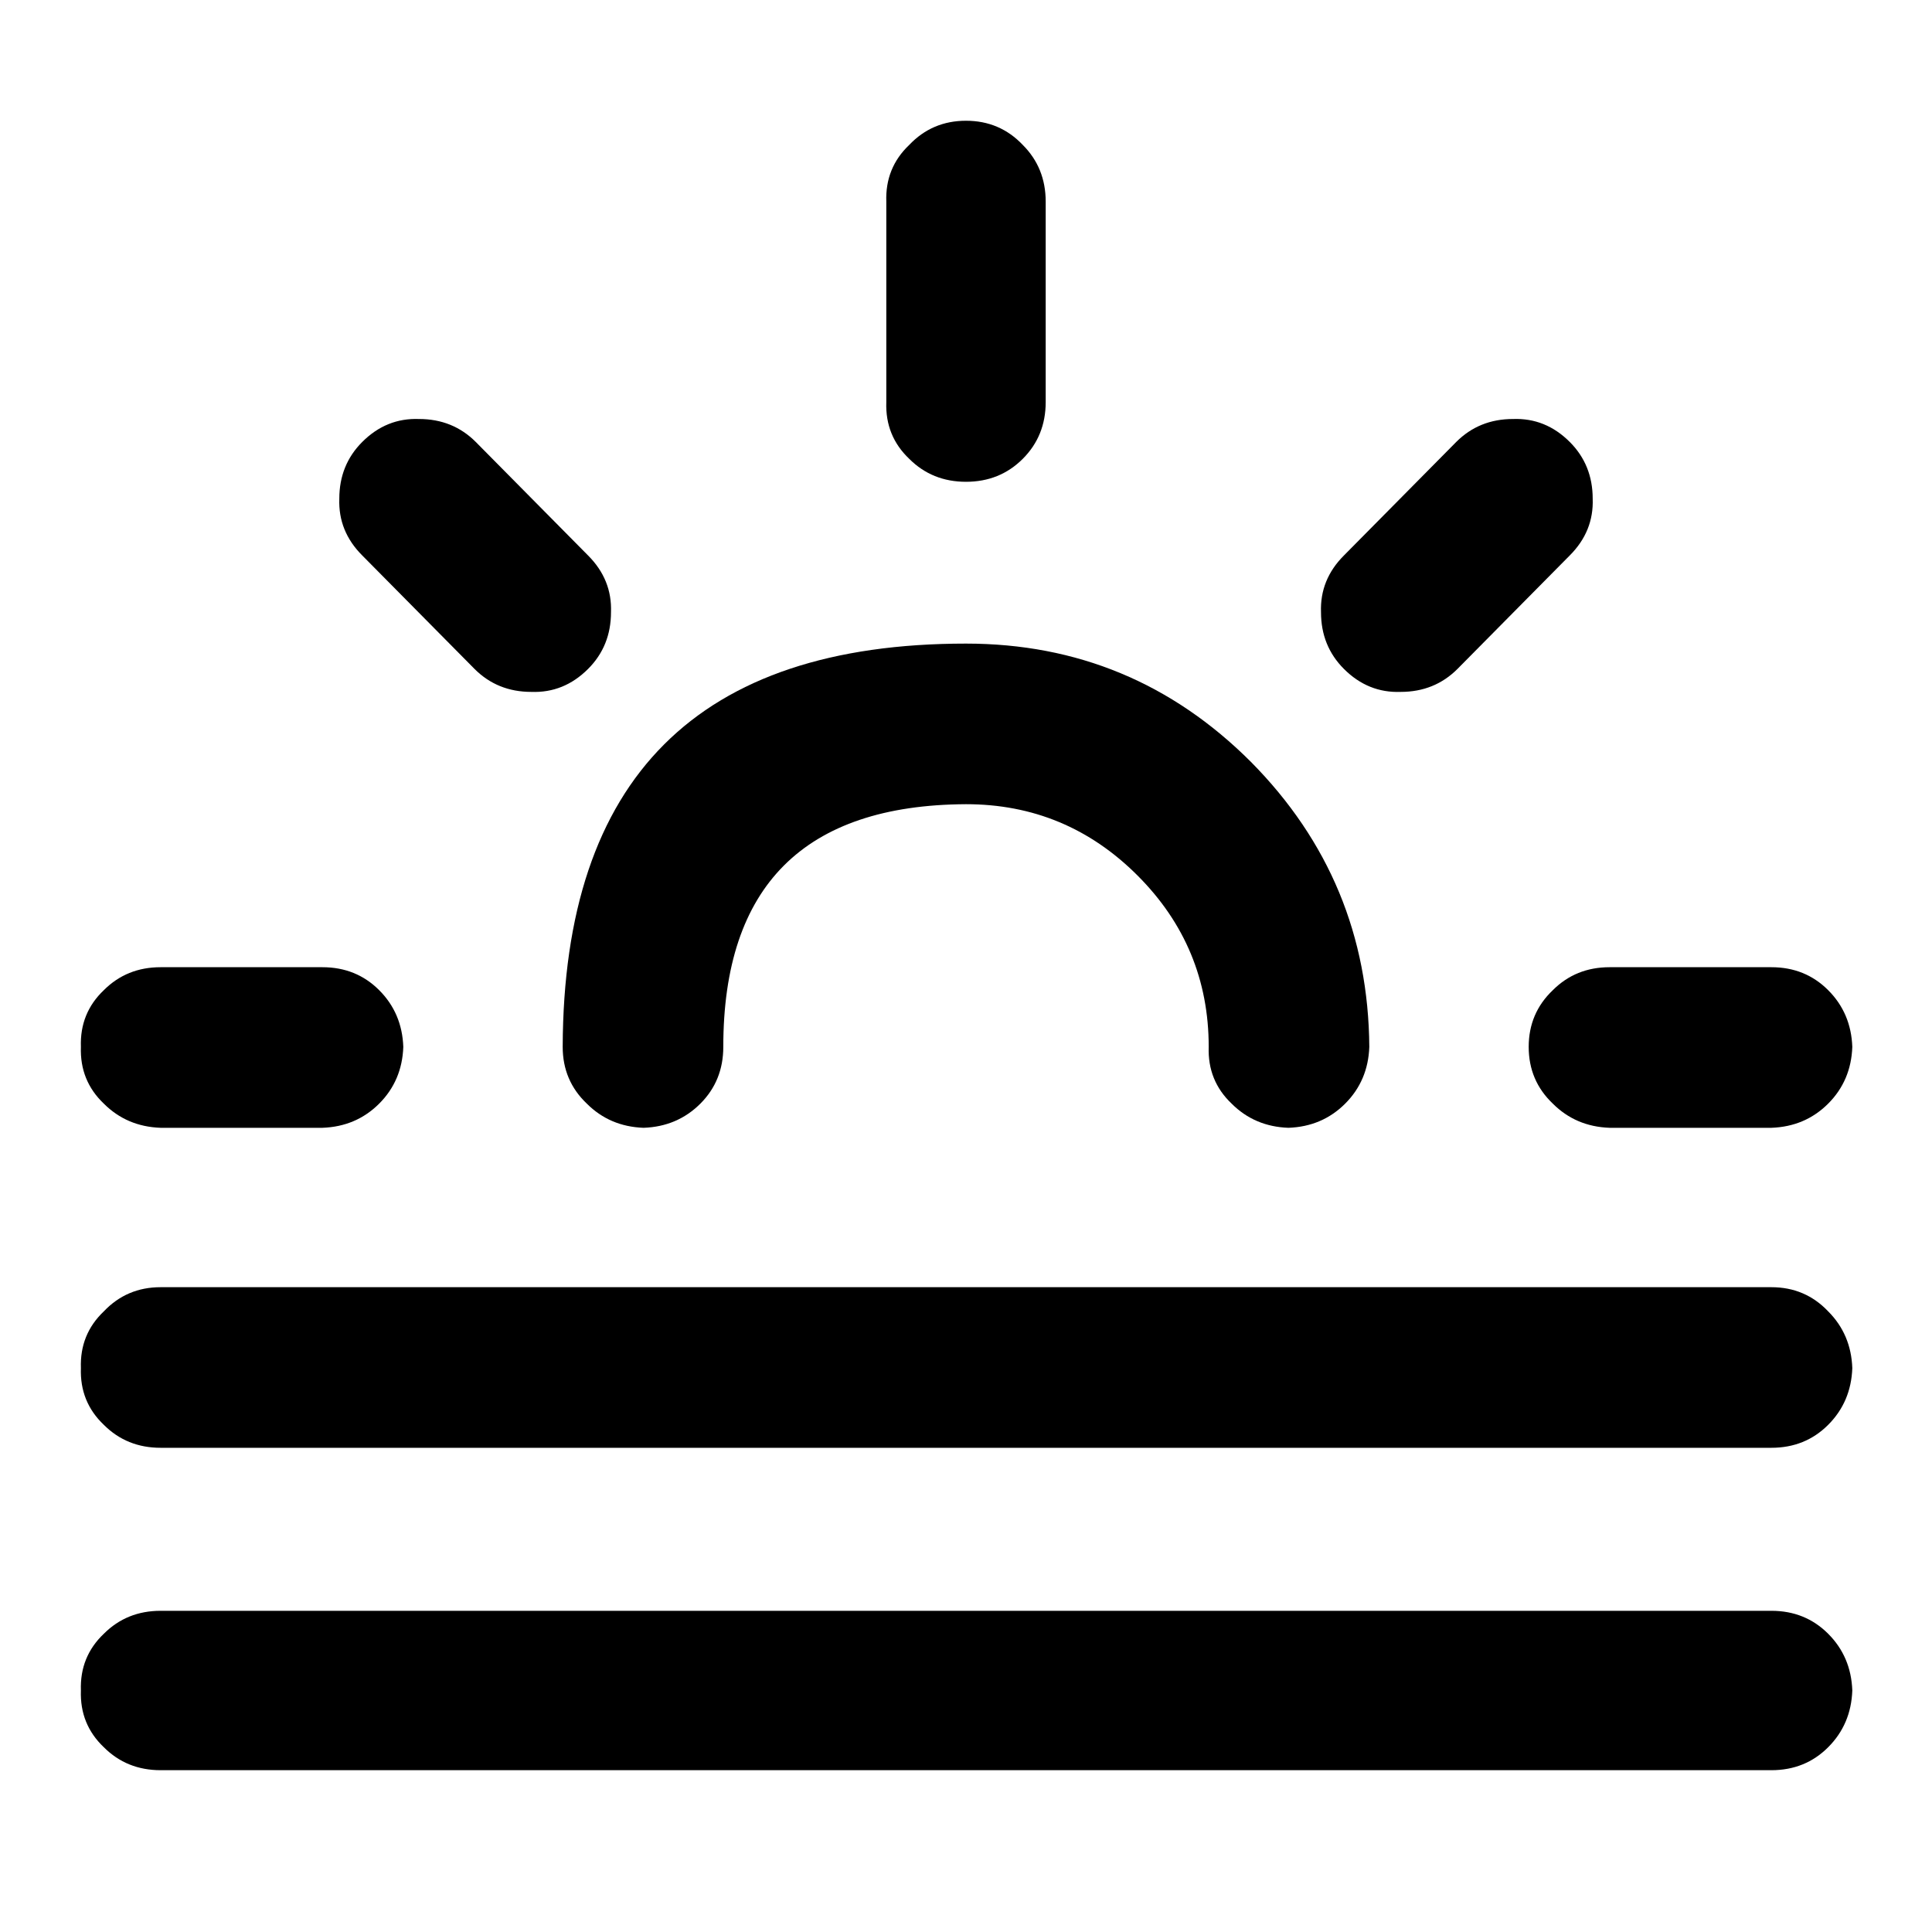
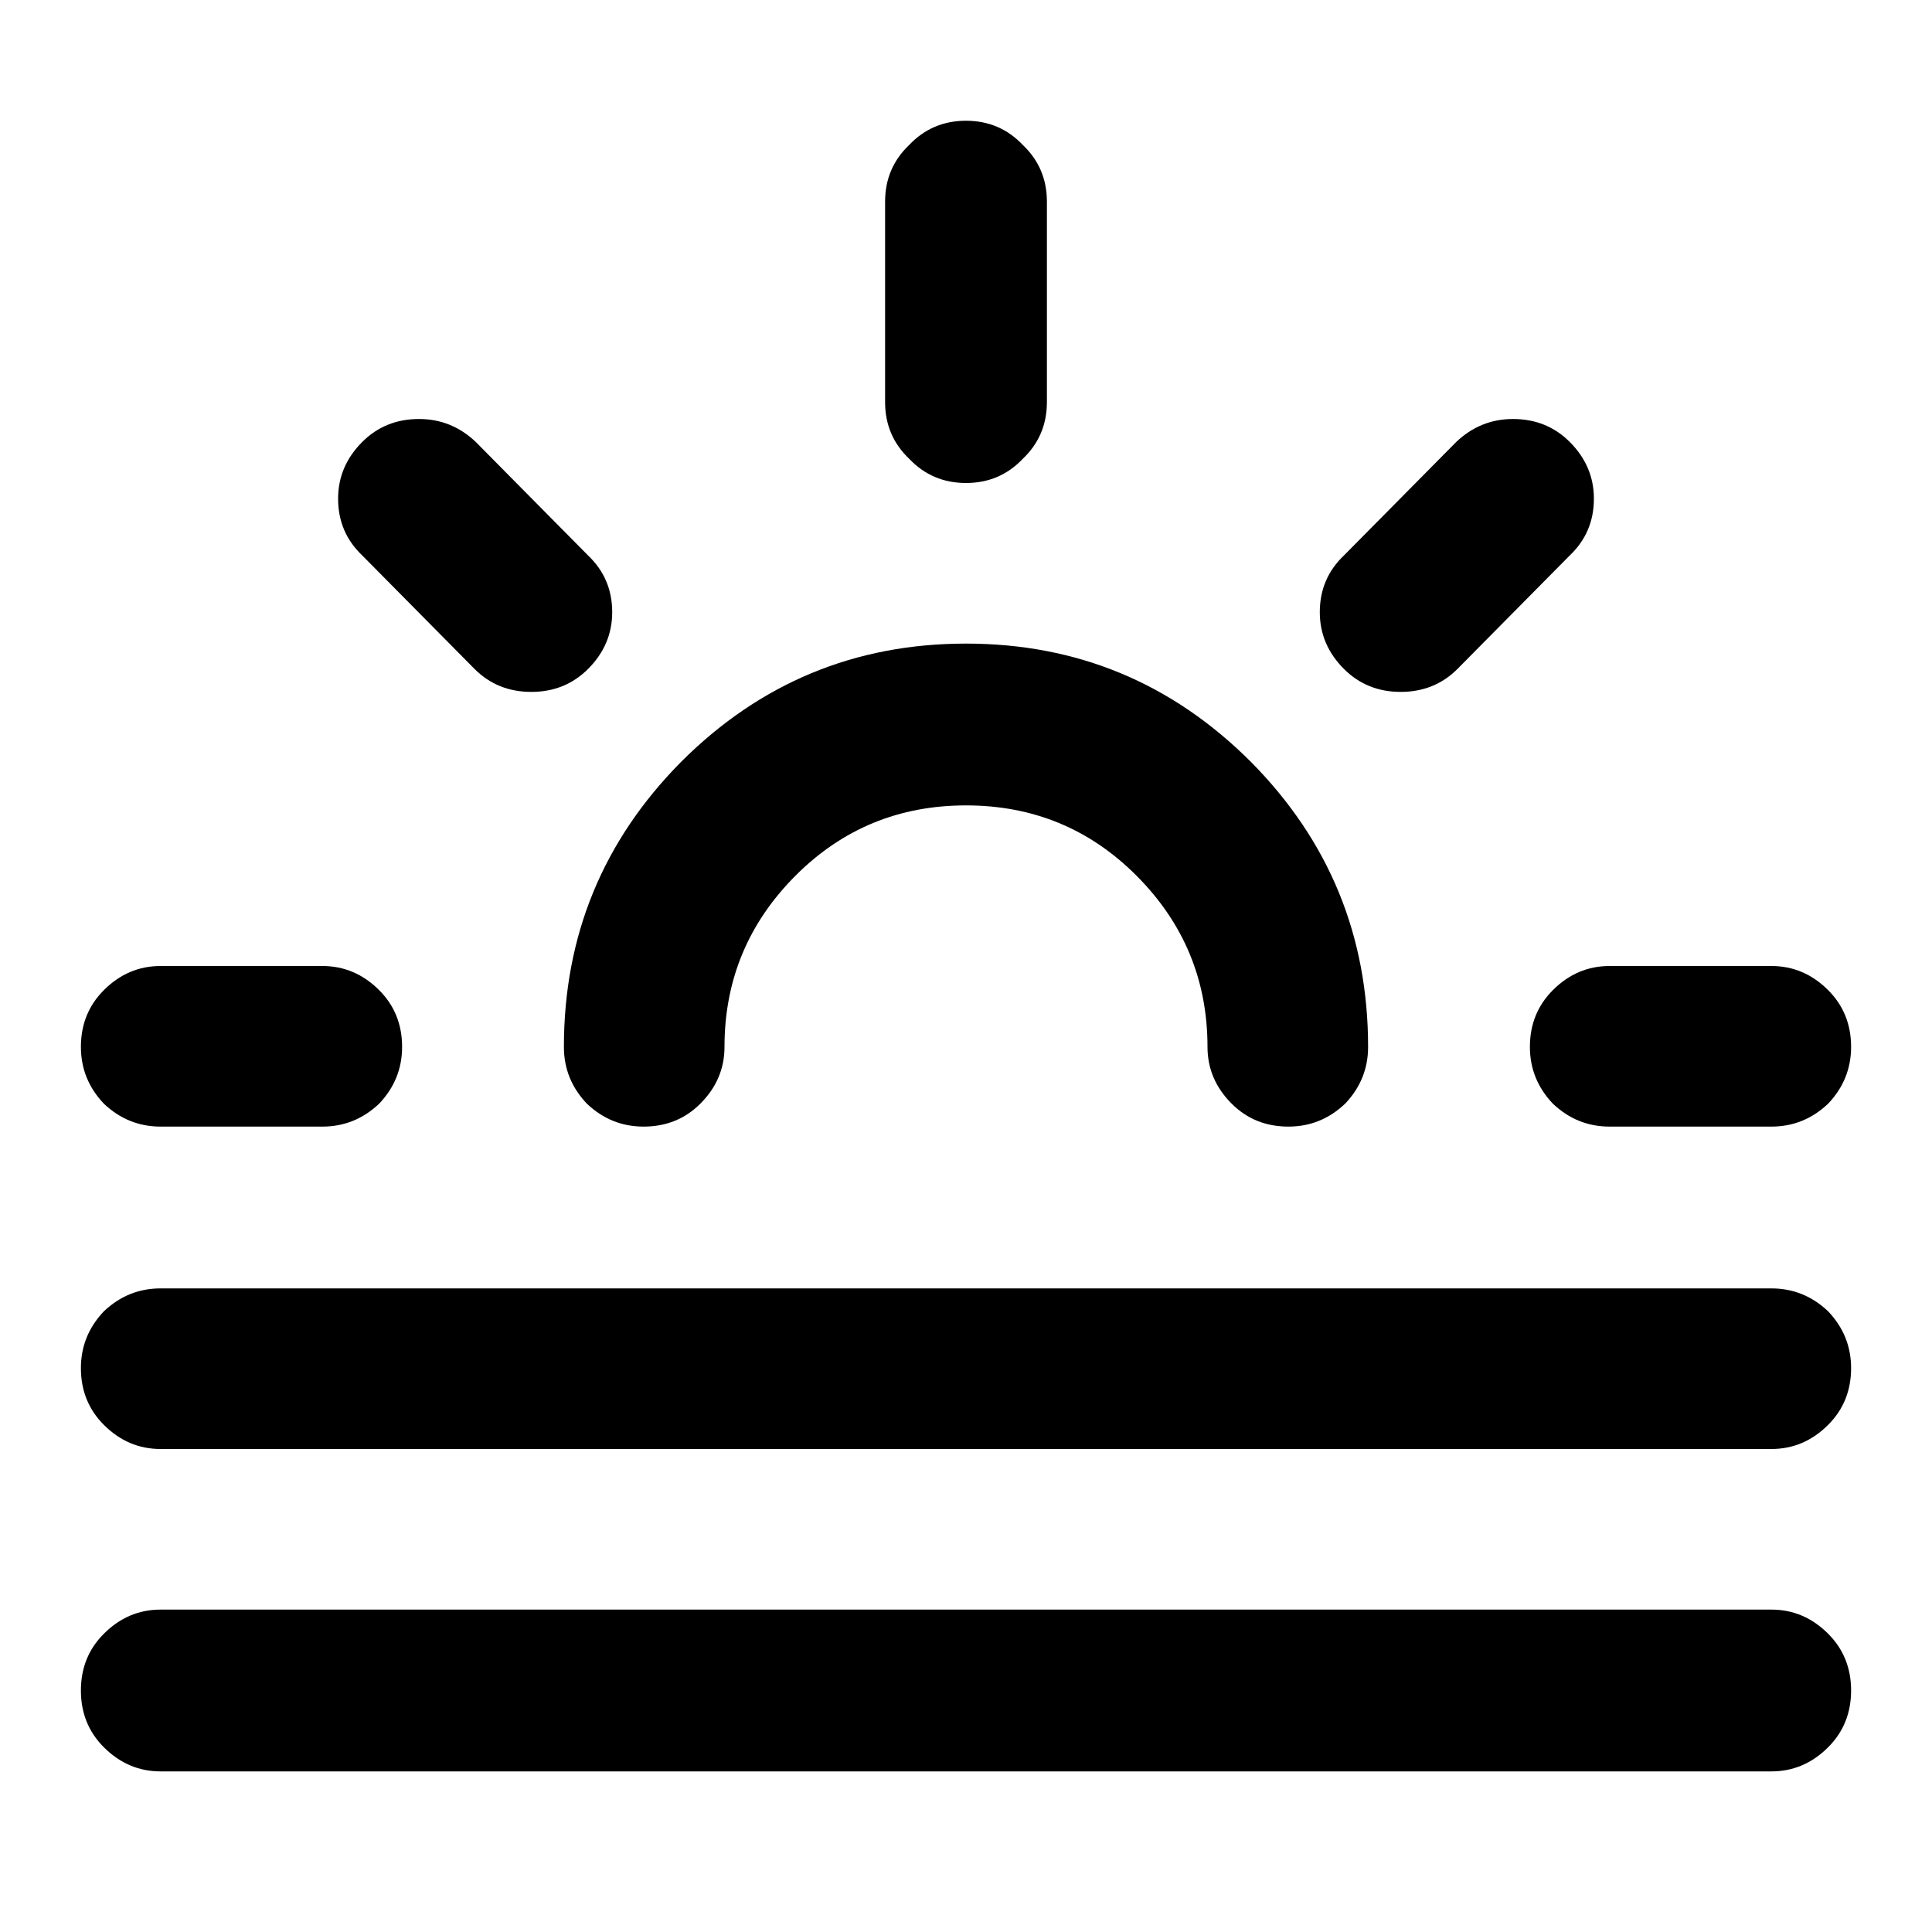
- <svg xmlns:ns0="https://www.gtk.org/grappa" width="16" height="16" ns0:version="2">
-   <path d="M3.94 3.66L4.87 4.60Q5.07 4.80 5.06 5.07Q5.06 5.35 4.87 5.54Q4.67 5.74 4.40 5.73Q4.12 5.73 3.93 5.54L3.00 4.60Q2.80 4.40 2.81 4.13Q2.81 3.85 3.00 3.66Q3.20 3.46 3.47 3.47Q3.75 3.47 3.94 3.66Z" stroke="none" fill="rgb(0,0,0)" ns0:fill="foreground" />
-   <path d="M1.33 8.01L2.67 8.01Q2.95 8.01 3.14 8.20Q3.33 8.39 3.34 8.67Q3.33 8.95 3.14 9.14Q2.95 9.33 2.67 9.34L1.33 9.34Q1.05 9.33 0.86 9.14Q0.66 8.95 0.67 8.67Q0.66 8.39 0.86 8.20Q1.05 8.01 1.33 8.01Z" stroke="none" fill="rgb(0,0,0)" ns0:fill="foreground" />
-   <path d="M13.33 8.01L14.67 8.01Q14.95 8.01 15.14 8.20Q15.33 8.39 15.34 8.67Q15.33 8.95 15.14 9.14Q14.95 9.33 14.67 9.34L13.33 9.34Q13.05 9.33 12.86 9.14Q12.66 8.95 12.66 8.67Q12.66 8.39 12.86 8.20Q13.05 8.01 13.33 8.01Z" stroke="none" fill="rgb(0,0,0)" ns0:fill="foreground" />
-   <path d="M11.13 4.60L12.06 3.66Q12.25 3.47 12.53 3.47Q12.80 3.46 13.00 3.66Q13.19 3.85 13.19 4.13Q13.20 4.40 13.00 4.60L12.07 5.54Q11.88 5.73 11.60 5.73Q11.33 5.74 11.13 5.54Q10.94 5.35 10.94 5.07Q10.93 4.80 11.13 4.60Z" stroke="none" fill="rgb(0,0,0)" ns0:fill="foreground" />
-   <path d="M14.67 11.99L1.33 11.99Q1.05 11.99 0.86 11.80Q0.66 11.61 0.67 11.33Q0.66 11.05 0.86 10.86Q1.05 10.66 1.33 10.66L14.67 10.66Q14.95 10.66 15.14 10.86Q15.33 11.05 15.34 11.33Q15.33 11.61 15.14 11.80Q14.95 11.99 14.67 11.99Z" stroke="none" fill="rgb(0,0,0)" ns0:fill="foreground" />
-   <path d="M14.67 14.66L1.33 14.66Q1.05 14.66 0.86 14.47Q0.66 14.28 0.67 14.00Q0.66 13.72 0.86 13.53Q1.05 13.34 1.33 13.34L14.67 13.34Q14.95 13.34 15.14 13.53Q15.33 13.72 15.34 14.00Q15.33 14.28 15.14 14.47Q14.95 14.66 14.67 14.66Z" stroke="none" fill="rgb(0,0,0)" ns0:fill="foreground" />
-   <path d="M10.01 8.67Q10.01 7.84 9.42 7.25Q8.83 6.66 8.00 6.66Q5.99 6.67 5.99 8.67Q5.99 8.95 5.80 9.14Q5.61 9.33 5.33 9.34Q5.05 9.33 4.86 9.14Q4.66 8.95 4.66 8.67Q4.67 5.33 8.00 5.33Q9.38 5.33 10.36 6.31Q11.33 7.29 11.34 8.67Q11.33 8.95 11.14 9.14Q10.95 9.33 10.67 9.34Q10.39 9.33 10.20 9.14Q10.00 8.95 10.01 8.67Z" stroke="none" fill="rgb(0,0,0)" ns0:fill="foreground" />
-   <path d="M7.34 3.33L7.34 1.67Q7.33 1.39 7.53 1.20Q7.72 1.00 8.00 1.00Q8.28 1.00 8.47 1.20Q8.66 1.39 8.66 1.67L8.66 3.33Q8.66 3.61 8.47 3.80Q8.28 3.99 8.00 3.99Q7.72 3.99 7.53 3.80Q7.33 3.61 7.34 3.33Z" stroke="none" fill="rgb(0,0,0)" ns0:fill="foreground" />
+ <svg xmlns:ns0="https://www.gtk.org/grappa" width="16" height="16" ns0:version="3">
+   <path d="M3.94 3.66L4.87 4.60Q5.07 4.79 5.07 5.07Q5.07 5.34 4.87 5.54Q4.68 5.73 4.40 5.73Q4.12 5.73 3.93 5.54L3.00 4.60Q2.80 4.41 2.80 4.13Q2.80 3.86 3.00 3.66Q3.19 3.47 3.47 3.47Q3.74 3.47 3.94 3.66Z" stroke="none" fill="rgb(0,0,0)" ns0:fill="foreground" />
+   <path d="M1.33 8.00L2.67 8.00Q2.94 8.00 3.14 8.20Q3.33 8.39 3.33 8.67Q3.33 8.94 3.14 9.14Q2.94 9.33 2.67 9.33L1.33 9.33Q1.06 9.33 0.86 9.14Q0.67 8.94 0.67 8.67Q0.67 8.39 0.86 8.20Q1.06 8.00 1.33 8.00Z" stroke="none" fill="rgb(0,0,0)" ns0:fill="foreground" />
+   <path d="M13.33 8.00L14.67 8.00Q14.94 8.00 15.14 8.20Q15.33 8.39 15.33 8.67Q15.33 8.94 15.14 9.14Q14.94 9.33 14.67 9.33L13.33 9.33Q13.06 9.33 12.86 9.14Q12.67 8.94 12.67 8.67Q12.67 8.39 12.86 8.20Q13.06 8.00 13.33 8.00Z" stroke="none" fill="rgb(0,0,0)" ns0:fill="foreground" />
+   <path d="M11.13 4.60L12.06 3.66Q12.26 3.47 12.53 3.47Q12.81 3.47 13.00 3.66Q13.20 3.86 13.20 4.13Q13.20 4.41 13.00 4.60L12.07 5.54Q11.88 5.73 11.60 5.73Q11.32 5.73 11.13 5.54Q10.93 5.34 10.93 5.07Q10.93 4.79 11.13 4.60Z" stroke="none" fill="rgb(0,0,0)" ns0:fill="foreground" />
+   <path d="M14.67 12.00L1.33 12.00Q1.06 12.00 0.86 11.80Q0.67 11.61 0.67 11.33Q0.67 11.06 0.86 10.86Q1.06 10.67 1.33 10.67L14.67 10.67Q14.94 10.67 15.14 10.86Q15.33 11.06 15.33 11.33Q15.33 11.61 15.14 11.80Q14.94 12.00 14.67 12.00Z" stroke="none" fill="rgb(0,0,0)" ns0:fill="foreground" />
+   <path d="M14.67 14.67L1.33 14.67Q1.06 14.67 0.86 14.47Q0.67 14.28 0.67 14.00Q0.67 13.72 0.86 13.53Q1.06 13.33 1.33 13.33L14.67 13.33Q14.94 13.33 15.14 13.53Q15.33 13.72 15.33 14.00Q15.33 14.28 15.14 14.47Q14.94 14.67 14.67 14.67Z" stroke="none" fill="rgb(0,0,0)" ns0:fill="foreground" />
+   <path d="M10.00 8.67Q10.00 7.84 9.41 7.25Q8.83 6.67 8.00 6.67Q7.17 6.67 6.59 7.25Q6.00 7.84 6.00 8.67Q6.00 8.94 5.80 9.14Q5.61 9.33 5.33 9.33Q5.06 9.33 4.86 9.14Q4.67 8.94 4.67 8.67Q4.67 7.29 5.64 6.31Q6.62 5.33 8.00 5.33Q9.38 5.33 10.36 6.31Q11.33 7.29 11.33 8.67Q11.33 8.94 11.14 9.14Q10.94 9.33 10.67 9.33Q10.39 9.33 10.20 9.14Q10.00 8.94 10.00 8.67Z" stroke="none" fill="rgb(0,0,0)" ns0:fill="foreground" />
+   <path d="M7.33 3.33L7.33 1.67Q7.33 1.39 7.53 1.20Q7.72 1.00 8.00 1.00Q8.28 1.00 8.47 1.20Q8.67 1.39 8.67 1.67L8.67 3.33Q8.67 3.61 8.47 3.80Q8.28 4.00 8.00 4.00Q7.72 4.00 7.53 3.80Q7.33 3.61 7.33 3.33Z" stroke="none" fill="rgb(0,0,0)" ns0:fill="foreground" />
</svg>
